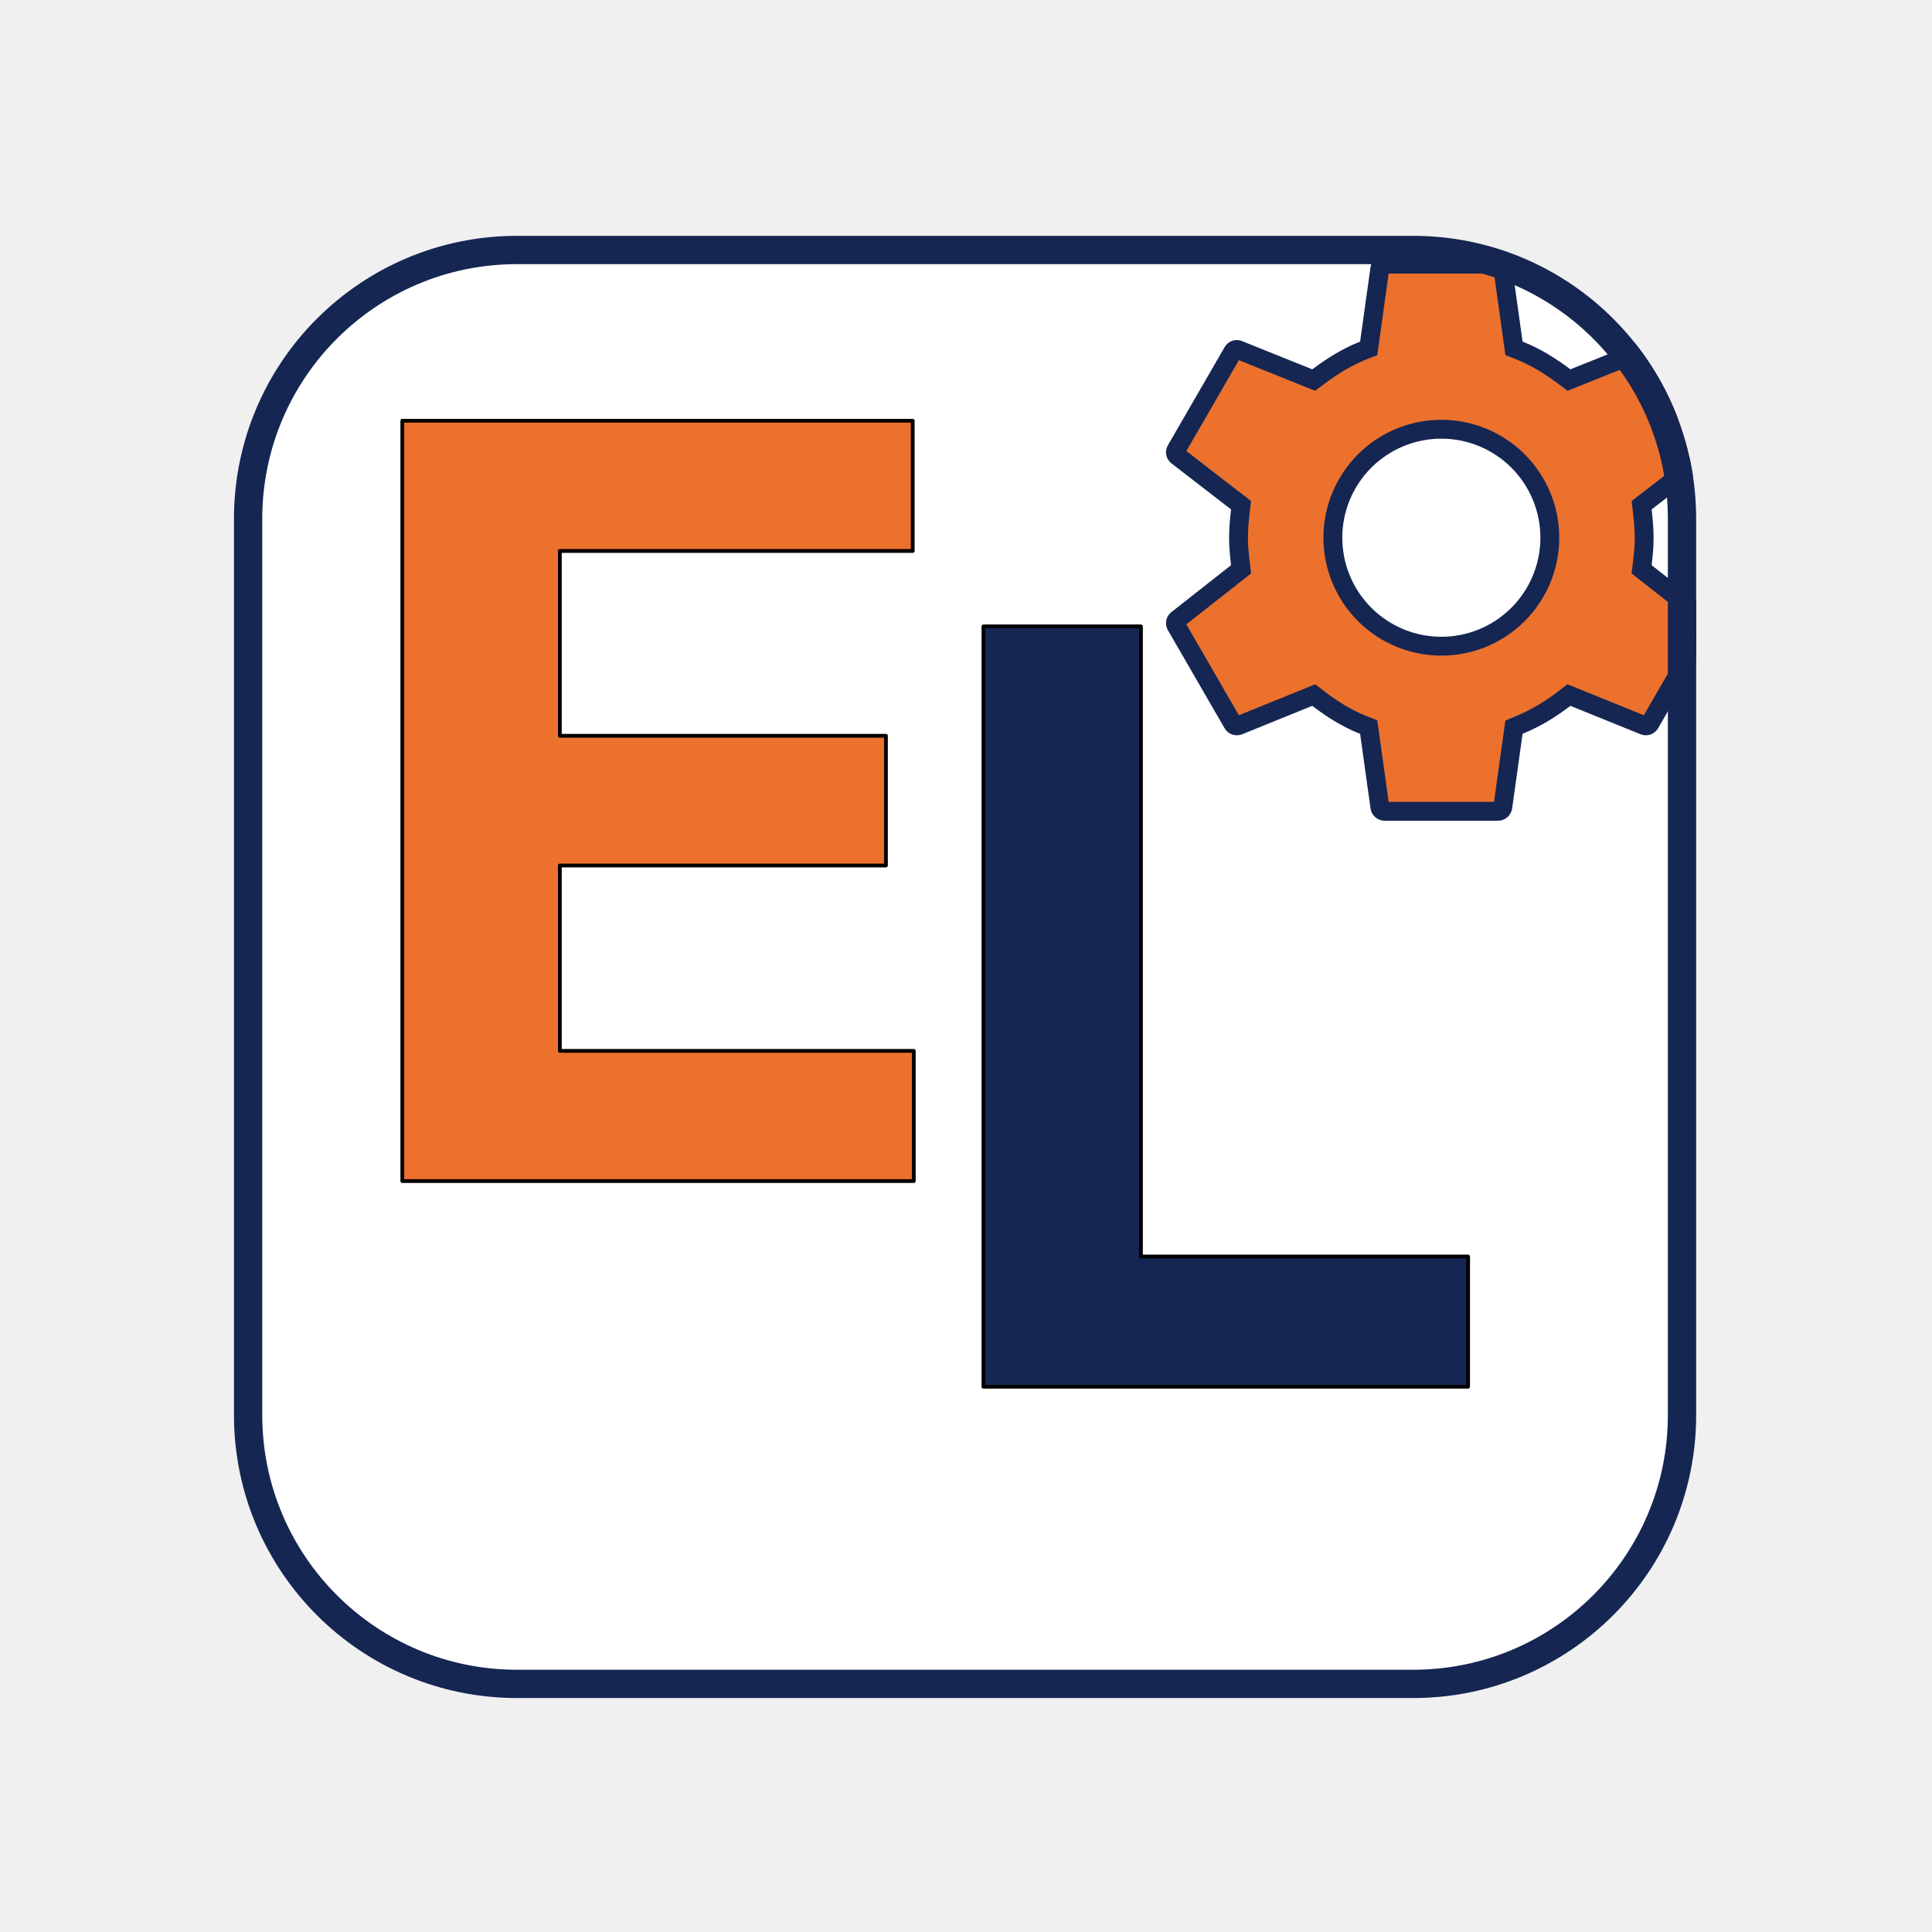
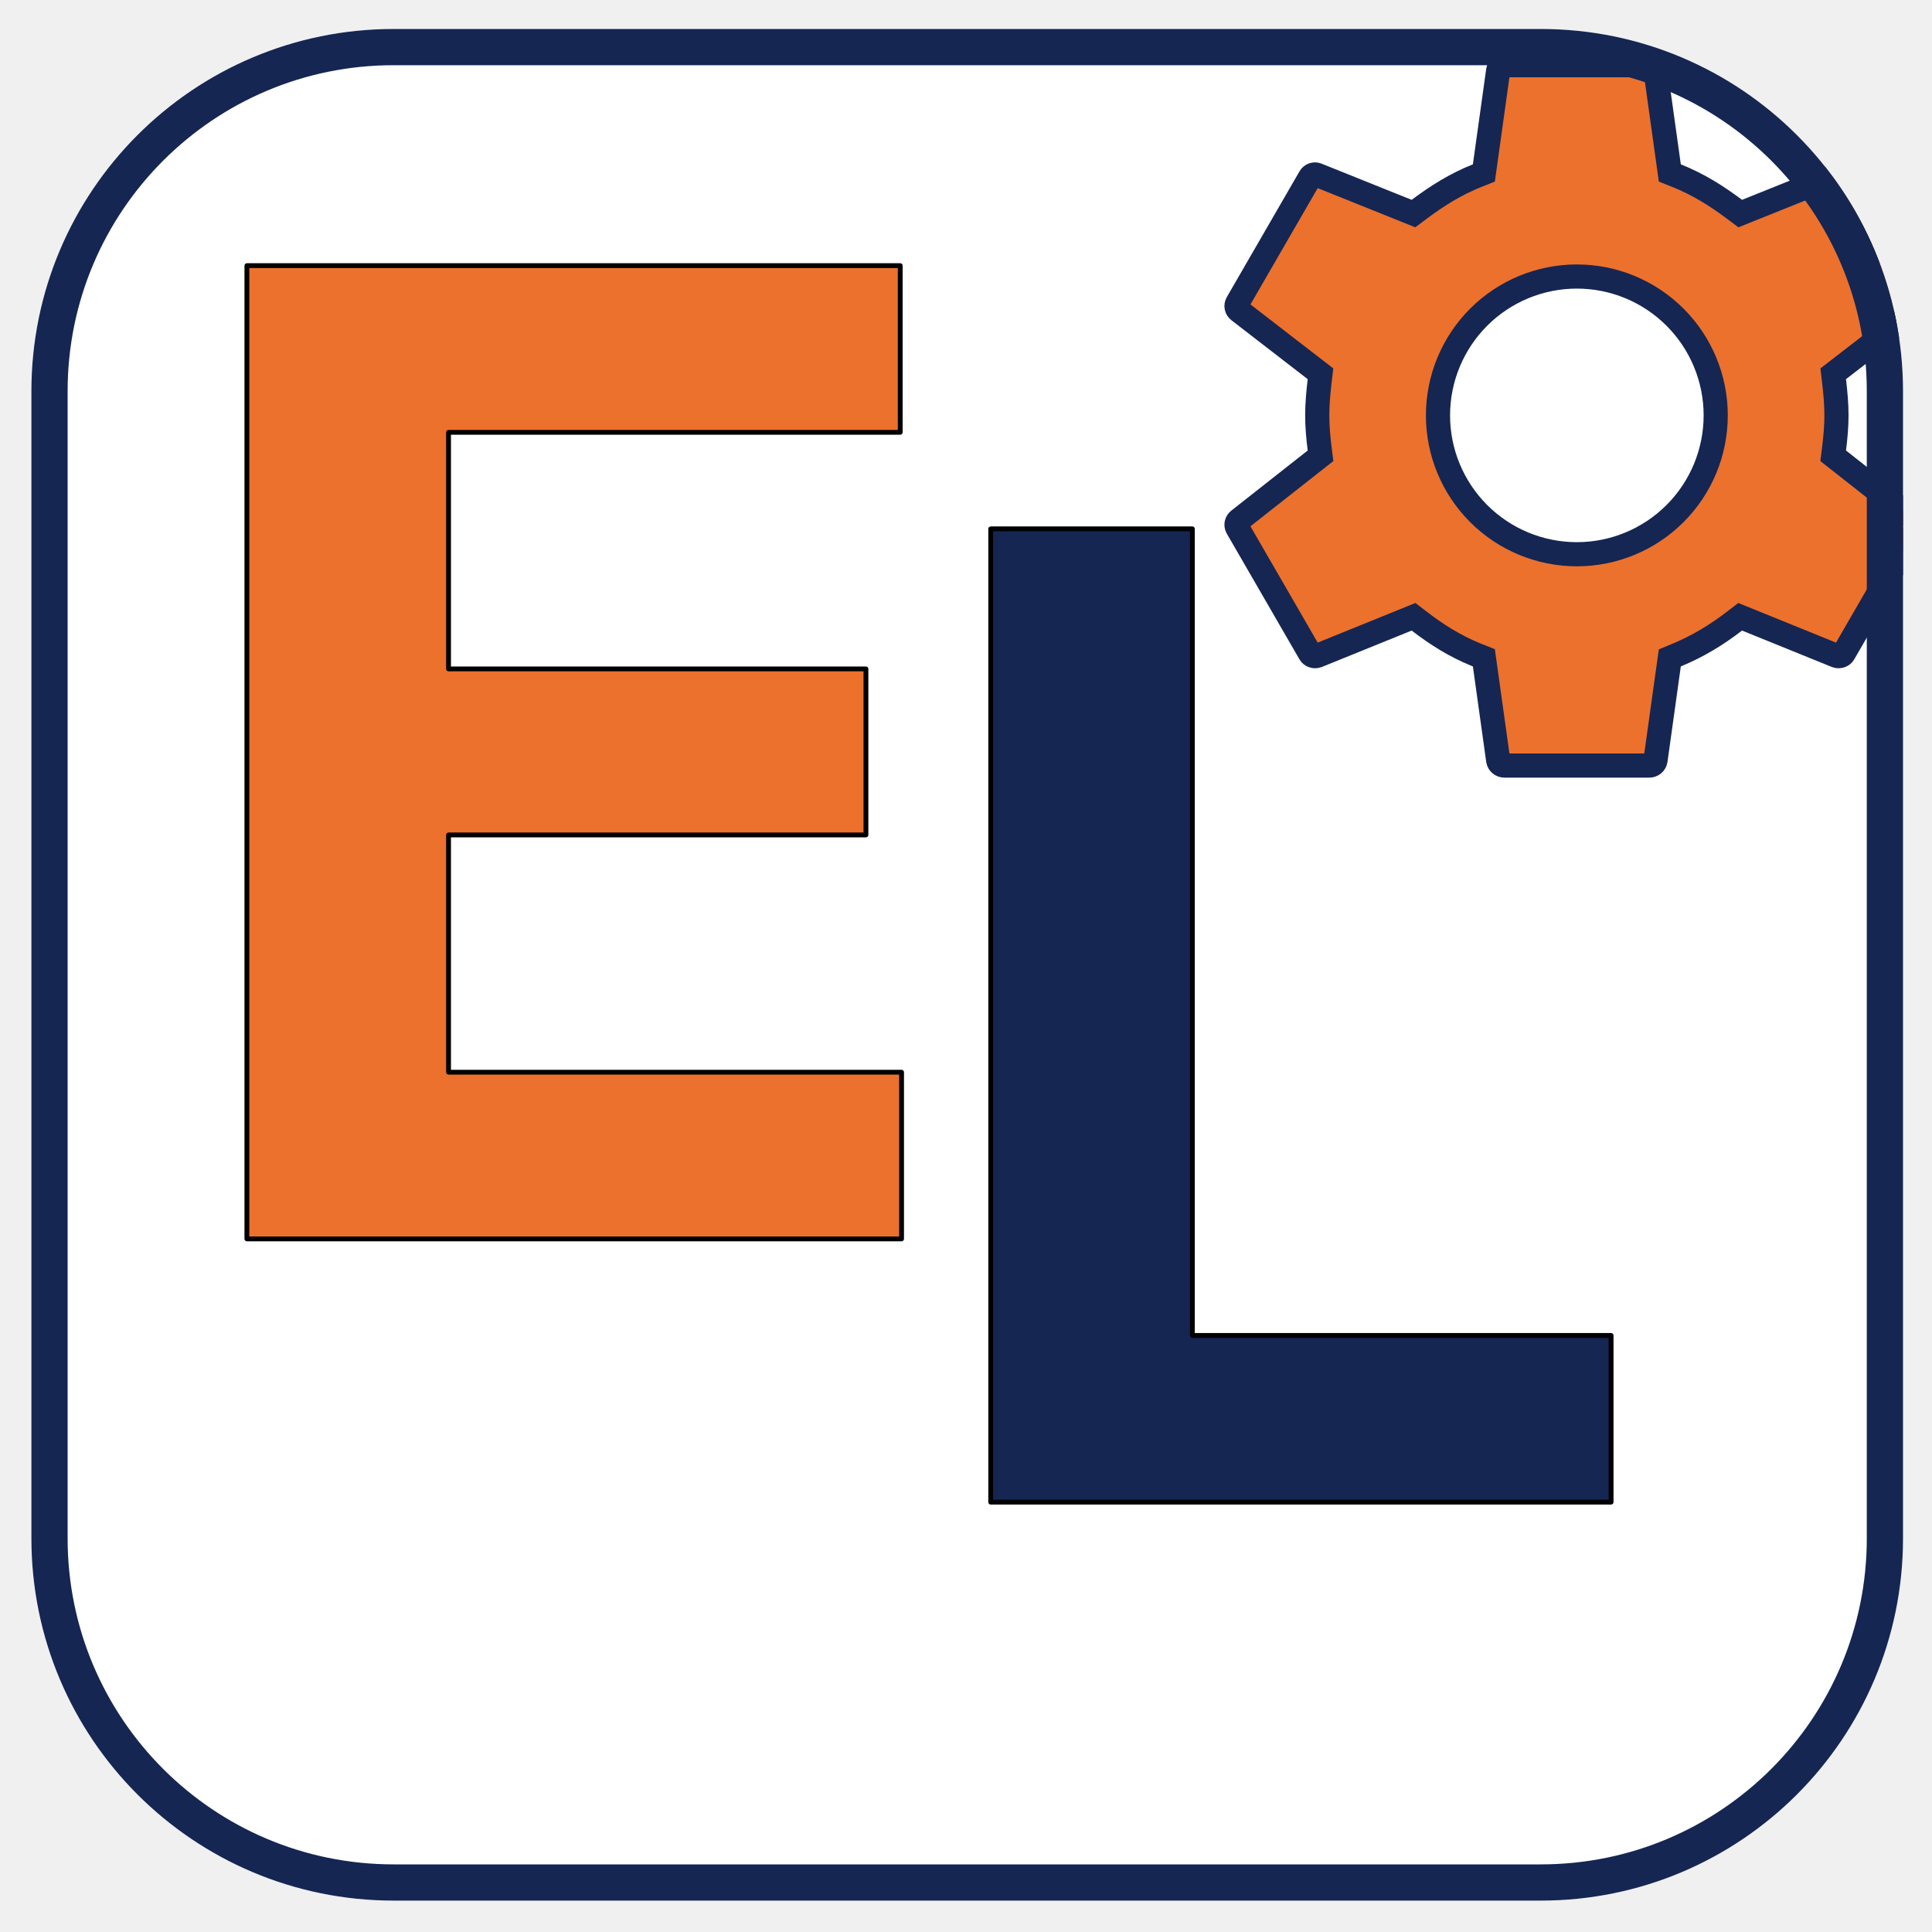
- <svg xmlns="http://www.w3.org/2000/svg" width="1024" height="1024" viewBox="0 0 1024 1024" fill="none">
+ <svg xmlns="http://www.w3.org/2000/svg" width="800" height="800" viewBox="0 0 800 800" fill="none">
  <g clip-path="url(#clip0_4_308)">
-     <rect x="124" y="125" width="775" height="775" rx="150" fill="white" />
-     <path d="M213.233 222.992H483.761V292.016H296.729V389.984H469.566V458.729H296.729V556.977H484.317V626H213.233V222.992Z" fill="#EC712D" />
-     <path d="M213.233 222.992V221.992C212.681 221.992 212.233 222.44 212.233 222.992H213.233ZM483.761 222.992H484.761C484.761 222.44 484.313 221.992 483.761 221.992V222.992ZM483.761 292.016V293.016C484.313 293.016 484.761 292.568 484.761 292.016H483.761ZM296.729 292.016V291.016C296.177 291.016 295.729 291.463 295.729 292.016H296.729ZM296.729 389.984H295.729C295.729 390.537 296.177 390.984 296.729 390.984V389.984ZM469.566 389.984H470.566C470.566 389.432 470.119 388.984 469.566 388.984V389.984ZM469.566 458.729V459.729C470.119 459.729 470.566 459.282 470.566 458.729H469.566ZM296.729 458.729V457.729C296.177 457.729 295.729 458.177 295.729 458.729H296.729ZM296.729 556.977H295.729C295.729 557.529 296.177 557.977 296.729 557.977V556.977ZM484.317 556.977H485.317C485.317 556.424 484.87 555.977 484.317 555.977V556.977ZM484.317 626V627C484.87 627 485.317 626.552 485.317 626H484.317ZM213.233 626H212.233C212.233 626.552 212.681 627 213.233 627V626ZM213.233 222.992V223.992H483.761V222.992V221.992H213.233V222.992ZM483.761 222.992H482.761V292.016H483.761H484.761V222.992H483.761ZM483.761 292.016V291.016H296.729V292.016V293.016H483.761V292.016ZM296.729 292.016H295.729V389.984H296.729H297.729V292.016H296.729ZM296.729 389.984V390.984H469.566V389.984V388.984H296.729V389.984ZM469.566 389.984H468.566V458.729H469.566H470.566V389.984H469.566ZM469.566 458.729V457.729H296.729V458.729V459.729H469.566V458.729ZM296.729 458.729H295.729V556.977H296.729H297.729V458.729H296.729ZM296.729 556.977V557.977H484.317V556.977V555.977H296.729V556.977ZM484.317 556.977H483.317V626H484.317H485.317V556.977H484.317ZM484.317 626V625H213.233V626V627H484.317V626ZM213.233 626H214.233V222.992H213.233H212.233V626H213.233Z" fill="black" />
-     <path d="M521.233 331.992H604.729V665.977H778.123V735H521.233V331.992Z" fill="#152653" />
-     <path d="M521.233 331.992V330.992C520.681 330.992 520.233 331.44 520.233 331.992H521.233ZM604.729 331.992H605.729C605.729 331.44 605.282 330.992 604.729 330.992V331.992ZM604.729 665.977H603.729C603.729 666.529 604.177 666.977 604.729 666.977V665.977ZM778.123 665.977H779.123C779.123 665.424 778.675 664.977 778.123 664.977V665.977ZM778.123 735V736C778.675 736 779.123 735.552 779.123 735H778.123ZM521.233 735H520.233C520.233 735.552 520.681 736 521.233 736V735ZM521.233 331.992V332.992H604.729V331.992V330.992H521.233V331.992ZM604.729 331.992H603.729V665.977H604.729H605.729V331.992H604.729ZM604.729 665.977V666.977H778.123V665.977V664.977H604.729V665.977ZM778.123 665.977H777.123V735H778.123H779.123V665.977H778.123ZM778.123 735V734H521.233V735V736H778.123V735ZM521.233 735H522.233V331.992H521.233H520.233V735H521.233Z" fill="black" />
-     <path d="M733.94 140H793.94C795.25 140 796.3 140.934 796.504 142.104L802.038 181.741L802.44 184.624L805.146 185.697C814.048 189.23 821.755 194.061 829.34 199.75L831.592 201.438L834.203 200.39L871.554 185.39L871.583 185.378C872.549 184.983 873.882 185.403 874.45 186.444L874.48 186.499L874.511 186.552L904.459 238.363C905.147 239.645 904.762 240.969 903.949 241.618L872.333 266.043L870.094 267.773L870.424 270.584C871.016 275.615 871.44 280.34 871.44 285C871.44 289.654 871.017 294.223 870.429 298.93L870.078 301.733L872.299 303.479L903.948 328.38C904.762 329.028 905.148 330.353 904.461 331.634L874.511 383.448L874.48 383.501L874.45 383.556C873.975 384.428 872.682 384.992 871.441 384.563L834.22 369.467L831.563 368.39L829.291 370.137C821.78 375.914 814.06 380.623 805.083 384.328L802.435 385.421L802.038 388.259L796.504 427.895C796.3 429.065 795.25 430 793.94 430H733.94C732.63 430 731.579 429.066 731.375 427.895L725.842 388.259L725.439 385.376L722.734 384.303L721.903 383.968C713.356 380.469 705.906 375.765 698.589 370.137L696.316 368.39L693.66 369.467L656.438 384.563C655.197 384.991 653.905 384.427 653.43 383.556L653.399 383.501L653.369 383.448L623.369 331.548L623.356 331.527L623.345 331.507L623.237 331.305C622.753 330.284 623.035 329.093 623.932 328.38L655.582 303.479L657.802 301.733L657.451 298.93C656.863 294.223 656.44 289.654 656.44 285C656.44 280.34 656.864 275.615 657.456 270.584L657.786 267.773L655.547 266.043L623.93 241.618C622.975 240.858 622.718 239.553 623.345 238.493L623.356 238.473L623.369 238.452L653.369 186.552L653.399 186.499L653.43 186.444C653.998 185.403 655.331 184.983 656.297 185.378L656.326 185.39L693.677 200.39L696.288 201.438L698.54 199.75C706.125 194.061 713.832 189.23 722.734 185.697L725.439 184.624L725.842 181.741L731.375 142.104C731.579 140.934 732.631 140 733.94 140ZM763.94 227.5C748.69 227.5 734.065 233.558 723.281 244.342C712.498 255.125 706.44 269.75 706.44 285C706.44 300.25 712.498 314.875 723.281 325.658C734.065 336.442 748.69 342.5 763.94 342.5C779.19 342.5 793.815 336.441 804.599 325.658C815.382 314.875 821.44 300.25 821.44 285C821.44 269.75 815.382 255.125 804.599 244.342C793.815 233.559 779.19 227.5 763.94 227.5Z" fill="#EC712D" stroke="#152653" stroke-width="10" />
+     <rect x="13" y="12" width="775" height="775" rx="150" fill="white" />
+     <path d="M102.233 109.992H372.761V179.016H185.729V276.984H358.566V345.729H185.729V443.977H373.317V513H102.233V109.992Z" fill="#EC712D" />
+     <path d="M102.233 109.992V108.992C101.681 108.992 101.233 109.44 101.233 109.992H102.233ZM372.761 109.992H373.761C373.761 109.44 373.313 108.992 372.761 108.992V109.992ZM372.761 179.016V180.016C373.313 180.016 373.761 179.568 373.761 179.016H372.761ZM185.729 179.016V178.016C185.177 178.016 184.729 178.463 184.729 179.016H185.729ZM185.729 276.984H184.729C184.729 277.537 185.177 277.984 185.729 277.984V276.984ZM358.566 276.984H359.566C359.566 276.432 359.119 275.984 358.566 275.984V276.984ZM358.566 345.729V346.729C359.119 346.729 359.566 346.282 359.566 345.729H358.566ZM185.729 345.729V344.729C185.177 344.729 184.729 345.177 184.729 345.729H185.729ZM185.729 443.977H184.729C184.729 444.529 185.177 444.977 185.729 444.977V443.977ZM373.317 443.977H374.317C374.317 443.424 373.87 442.977 373.317 442.977V443.977ZM373.317 513V514C373.87 514 374.317 513.552 374.317 513H373.317ZM102.233 513H101.233C101.233 513.552 101.681 514 102.233 514V513ZM102.233 109.992V110.992H372.761V109.992V108.992H102.233V109.992ZM372.761 109.992H371.761V179.016H372.761H373.761V109.992H372.761ZM372.761 179.016V178.016H185.729V179.016V180.016H372.761V179.016ZM185.729 179.016H184.729V276.984H185.729H186.729V179.016H185.729ZM185.729 276.984V277.984H358.566V276.984V275.984H185.729V276.984ZM358.566 276.984H357.566V345.729H358.566H359.566V276.984H358.566ZM358.566 345.729V344.729H185.729V345.729V346.729H358.566V345.729ZM185.729 345.729H184.729V443.977H185.729H186.729V345.729H185.729ZM185.729 443.977V444.977H373.317V443.977V442.977H185.729V443.977ZM373.317 443.977H372.317V513H373.317H374.317V443.977H373.317ZM373.317 513V512H102.233V513V514H373.317V513ZM102.233 513H103.233V109.992H102.233H101.233V513H102.233Z" fill="black" />
+     <path d="M410.233 218.992H493.729V552.977H667.123V622H410.233V218.992Z" fill="#152653" />
+     <path d="M410.233 218.992V217.992C409.681 217.992 409.233 218.44 409.233 218.992H410.233ZM493.729 218.992H494.729C494.729 218.44 494.282 217.992 493.729 217.992V218.992ZM493.729 552.977H492.729C492.729 553.529 493.177 553.977 493.729 553.977V552.977ZM667.123 552.977H668.123C668.123 552.424 667.675 551.977 667.123 551.977V552.977ZM667.123 622V623C667.675 623 668.123 622.552 668.123 622H667.123ZM410.233 622H409.233C409.233 622.552 409.681 623 410.233 623V622ZM410.233 218.992V219.992H493.729V218.992V217.992H410.233V218.992ZM493.729 218.992H492.729V552.977H493.729H494.729V218.992H493.729ZM493.729 552.977V553.977H667.123V552.977V551.977H493.729V552.977ZM667.123 552.977H666.123V622H667.123H668.123V552.977H667.123ZM667.123 622V621H410.233V622V623H667.123V622ZM410.233 622H411.233V218.992H410.233H409.233V622H410.233Z" fill="black" />
+     <path d="M622.94 27H682.94C684.25 27 685.3 27.934 685.504 29.105L691.038 68.741L691.44 71.624L694.146 72.697C703.048 76.23 710.755 81.061 718.34 86.75L720.592 88.439L723.203 87.39L760.554 72.39L760.583 72.378C761.549 71.983 762.882 72.403 763.45 73.444L763.48 73.499L763.511 73.552L793.459 125.363C794.147 126.645 793.762 127.969 792.949 128.618L761.333 153.043L759.094 154.773L759.424 157.584C760.016 162.615 760.44 167.34 760.44 172C760.44 176.654 760.017 181.223 759.429 185.93L759.078 188.733L761.299 190.479L792.948 215.38C793.762 216.028 794.148 217.353 793.461 218.634L763.511 270.448L763.48 270.501L763.45 270.556C762.975 271.428 761.682 271.992 760.441 271.563L723.22 256.467L720.563 255.39L718.291 257.137C710.78 262.914 703.06 267.623 694.083 271.328L691.435 272.421L691.038 275.259L685.504 314.895C685.3 316.065 684.25 317 682.94 317H622.94C621.63 317 620.579 316.066 620.375 314.895L614.842 275.259L614.439 272.376L611.734 271.303L610.903 270.968C602.356 267.469 594.906 262.765 587.589 257.137L585.316 255.39L582.66 256.467L545.438 271.563C544.197 271.991 542.905 271.427 542.43 270.556L542.399 270.501L542.369 270.448L512.369 218.548L512.356 218.527L512.345 218.507L512.237 218.305C511.753 217.284 512.035 216.093 512.932 215.38L544.582 190.479L546.802 188.733L546.451 185.93C545.863 181.223 545.44 176.654 545.44 172C545.44 167.34 545.864 162.615 546.456 157.584L546.786 154.773L544.547 153.043L512.93 128.618C511.975 127.858 511.718 126.553 512.345 125.493L512.356 125.473L512.369 125.452L542.369 73.552L542.399 73.499L542.43 73.444C542.998 72.403 544.331 71.983 545.297 72.378L545.326 72.39L582.677 87.39L585.288 88.439L587.54 86.75C595.125 81.061 602.832 76.23 611.734 72.697L614.439 71.624L614.842 68.741L620.375 29.105C620.579 27.934 621.631 27 622.94 27ZM652.94 114.5C637.69 114.5 623.065 120.558 612.281 131.342C601.498 142.125 595.44 156.75 595.44 172C595.44 187.25 601.498 201.875 612.281 212.658C623.065 223.442 637.69 229.5 652.94 229.5C668.19 229.5 682.815 223.441 693.599 212.658C704.382 201.875 710.44 187.25 710.44 172C710.44 156.75 704.382 142.125 693.599 131.342C682.815 120.559 668.19 114.5 652.94 114.5Z" fill="#EC712D" stroke="#152653" stroke-width="10" />
  </g>
-   <rect x="131.5" y="132.5" width="760" height="760" rx="142.5" stroke="#152653" stroke-width="15" />
+   <rect x="20.5" y="19.5" width="760" height="760" rx="142.5" stroke="#152653" stroke-width="15" />
  <defs>
    <clipPath id="clip0_4_308">
-       <rect x="124" y="125" width="775" height="775" rx="150" fill="white" />
+       <rect x="13" y="12" width="775" height="775" rx="150" fill="white" />
    </clipPath>
  </defs>
</svg>
